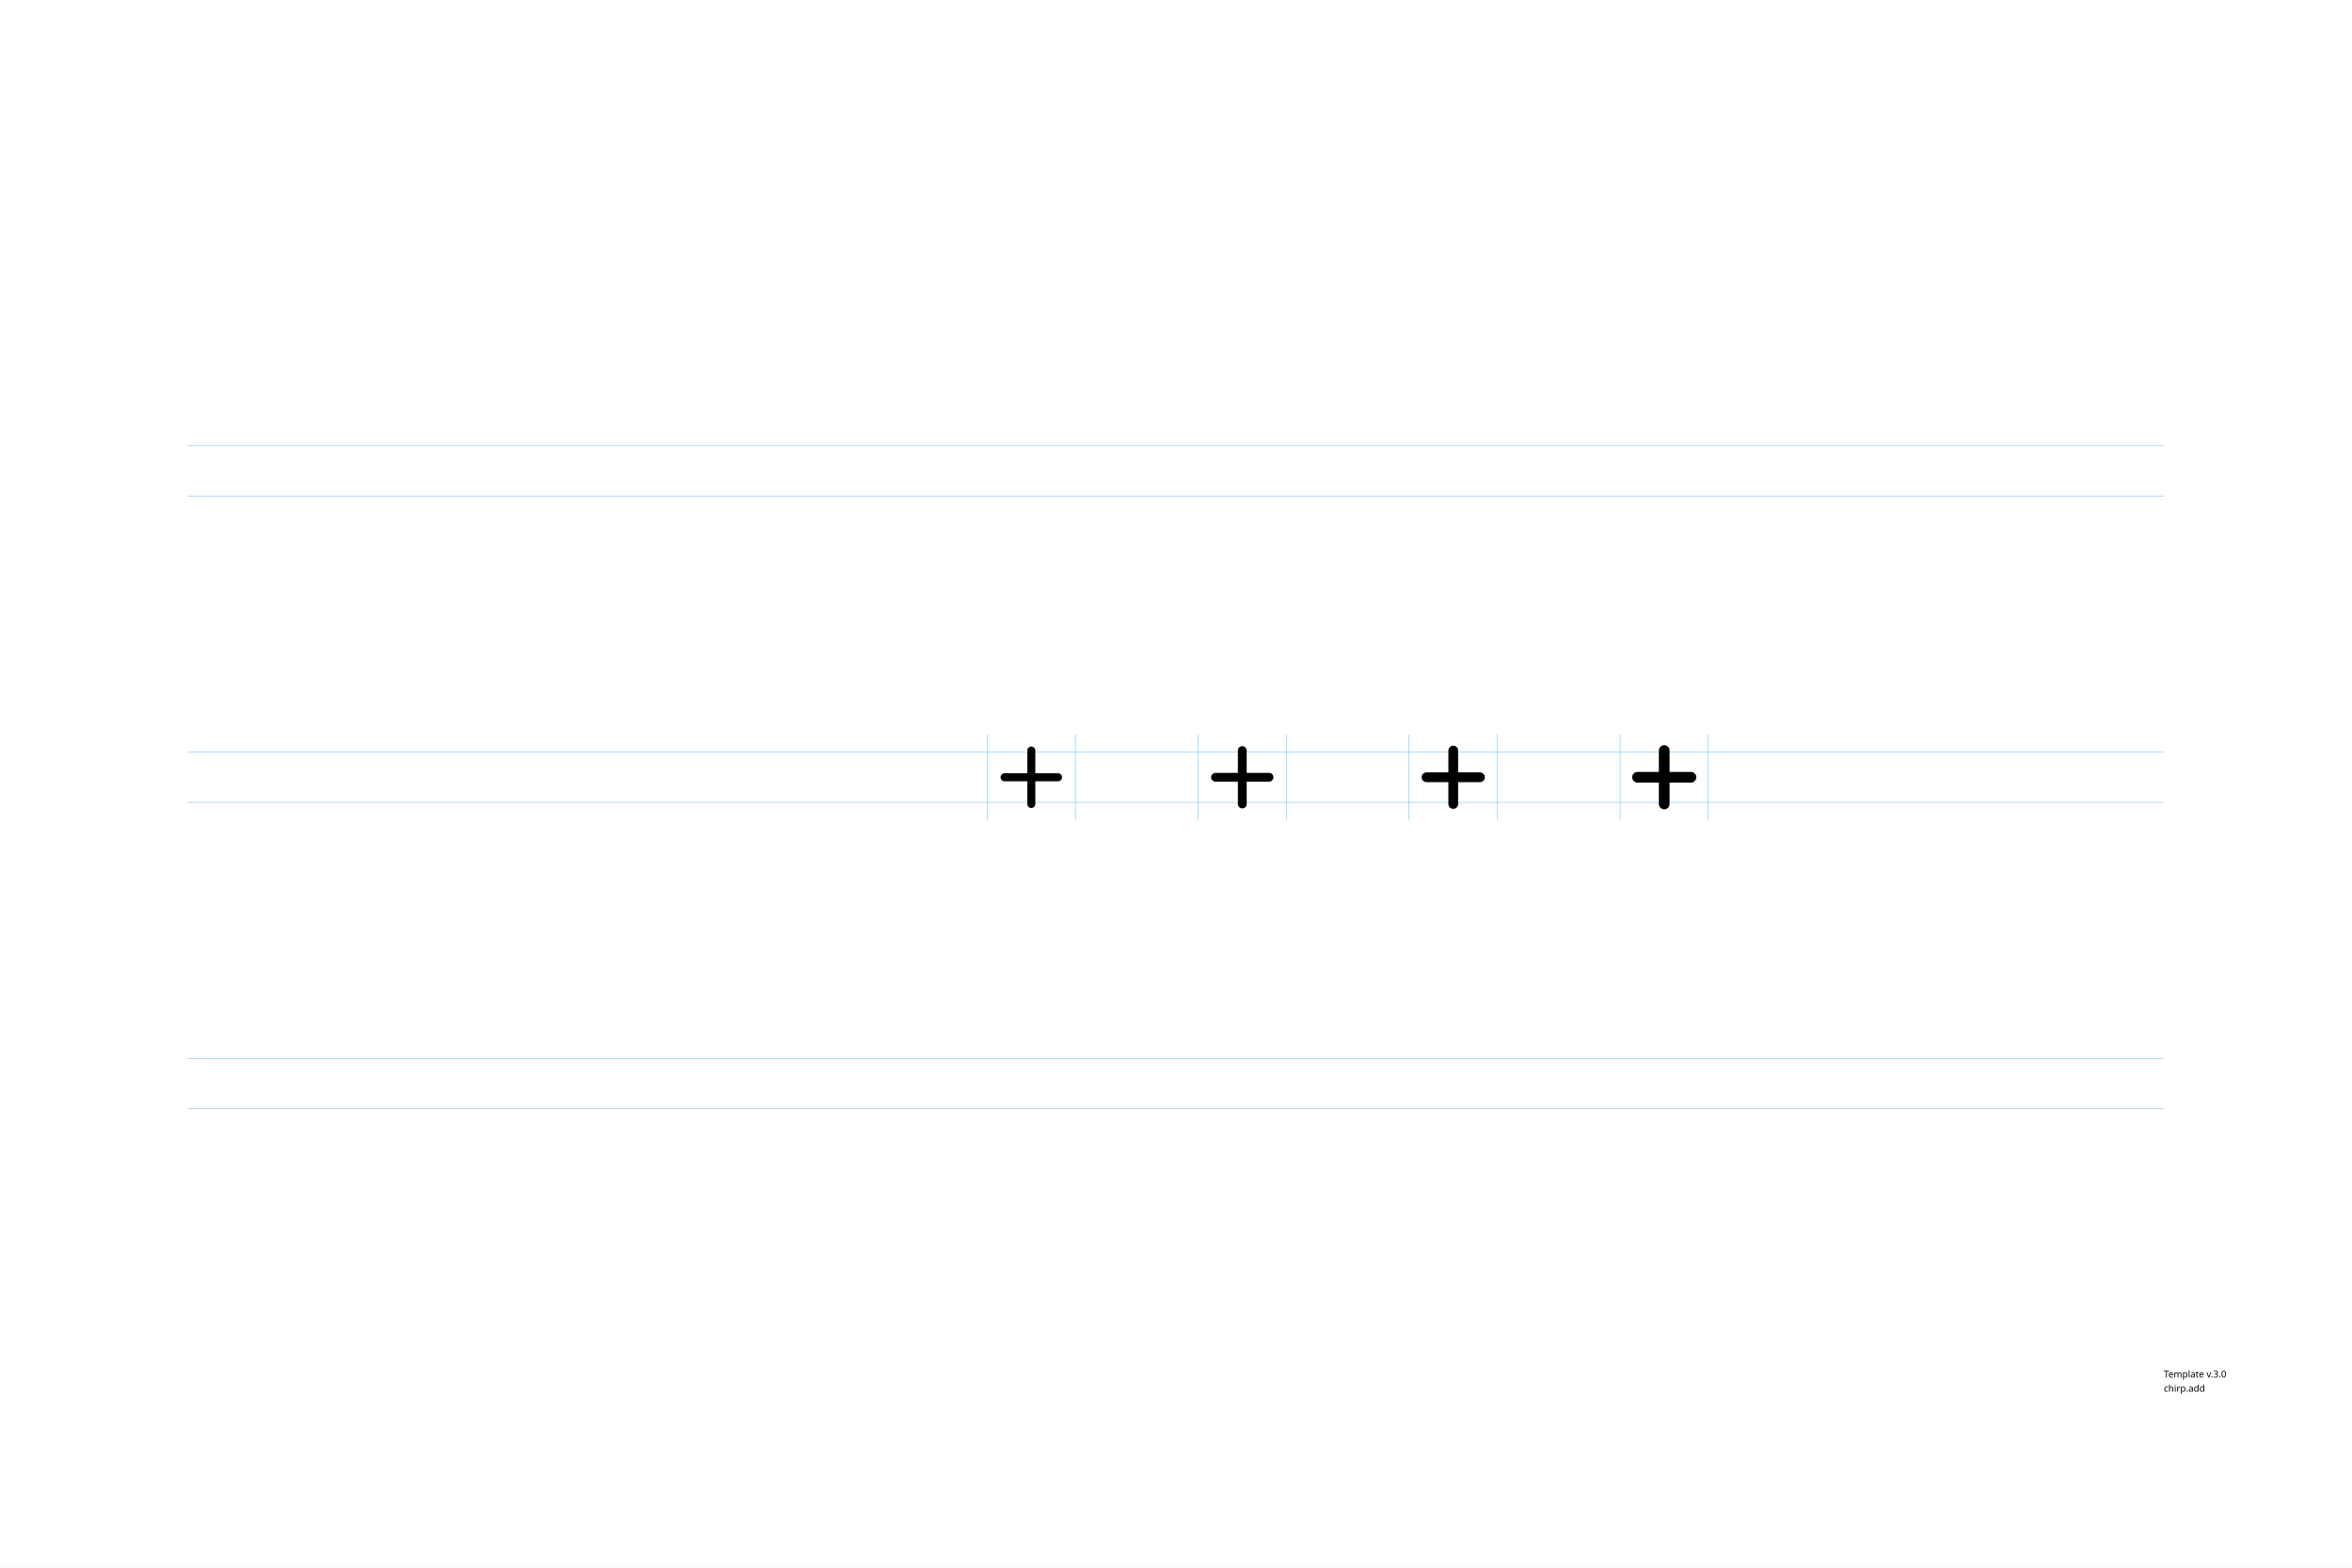
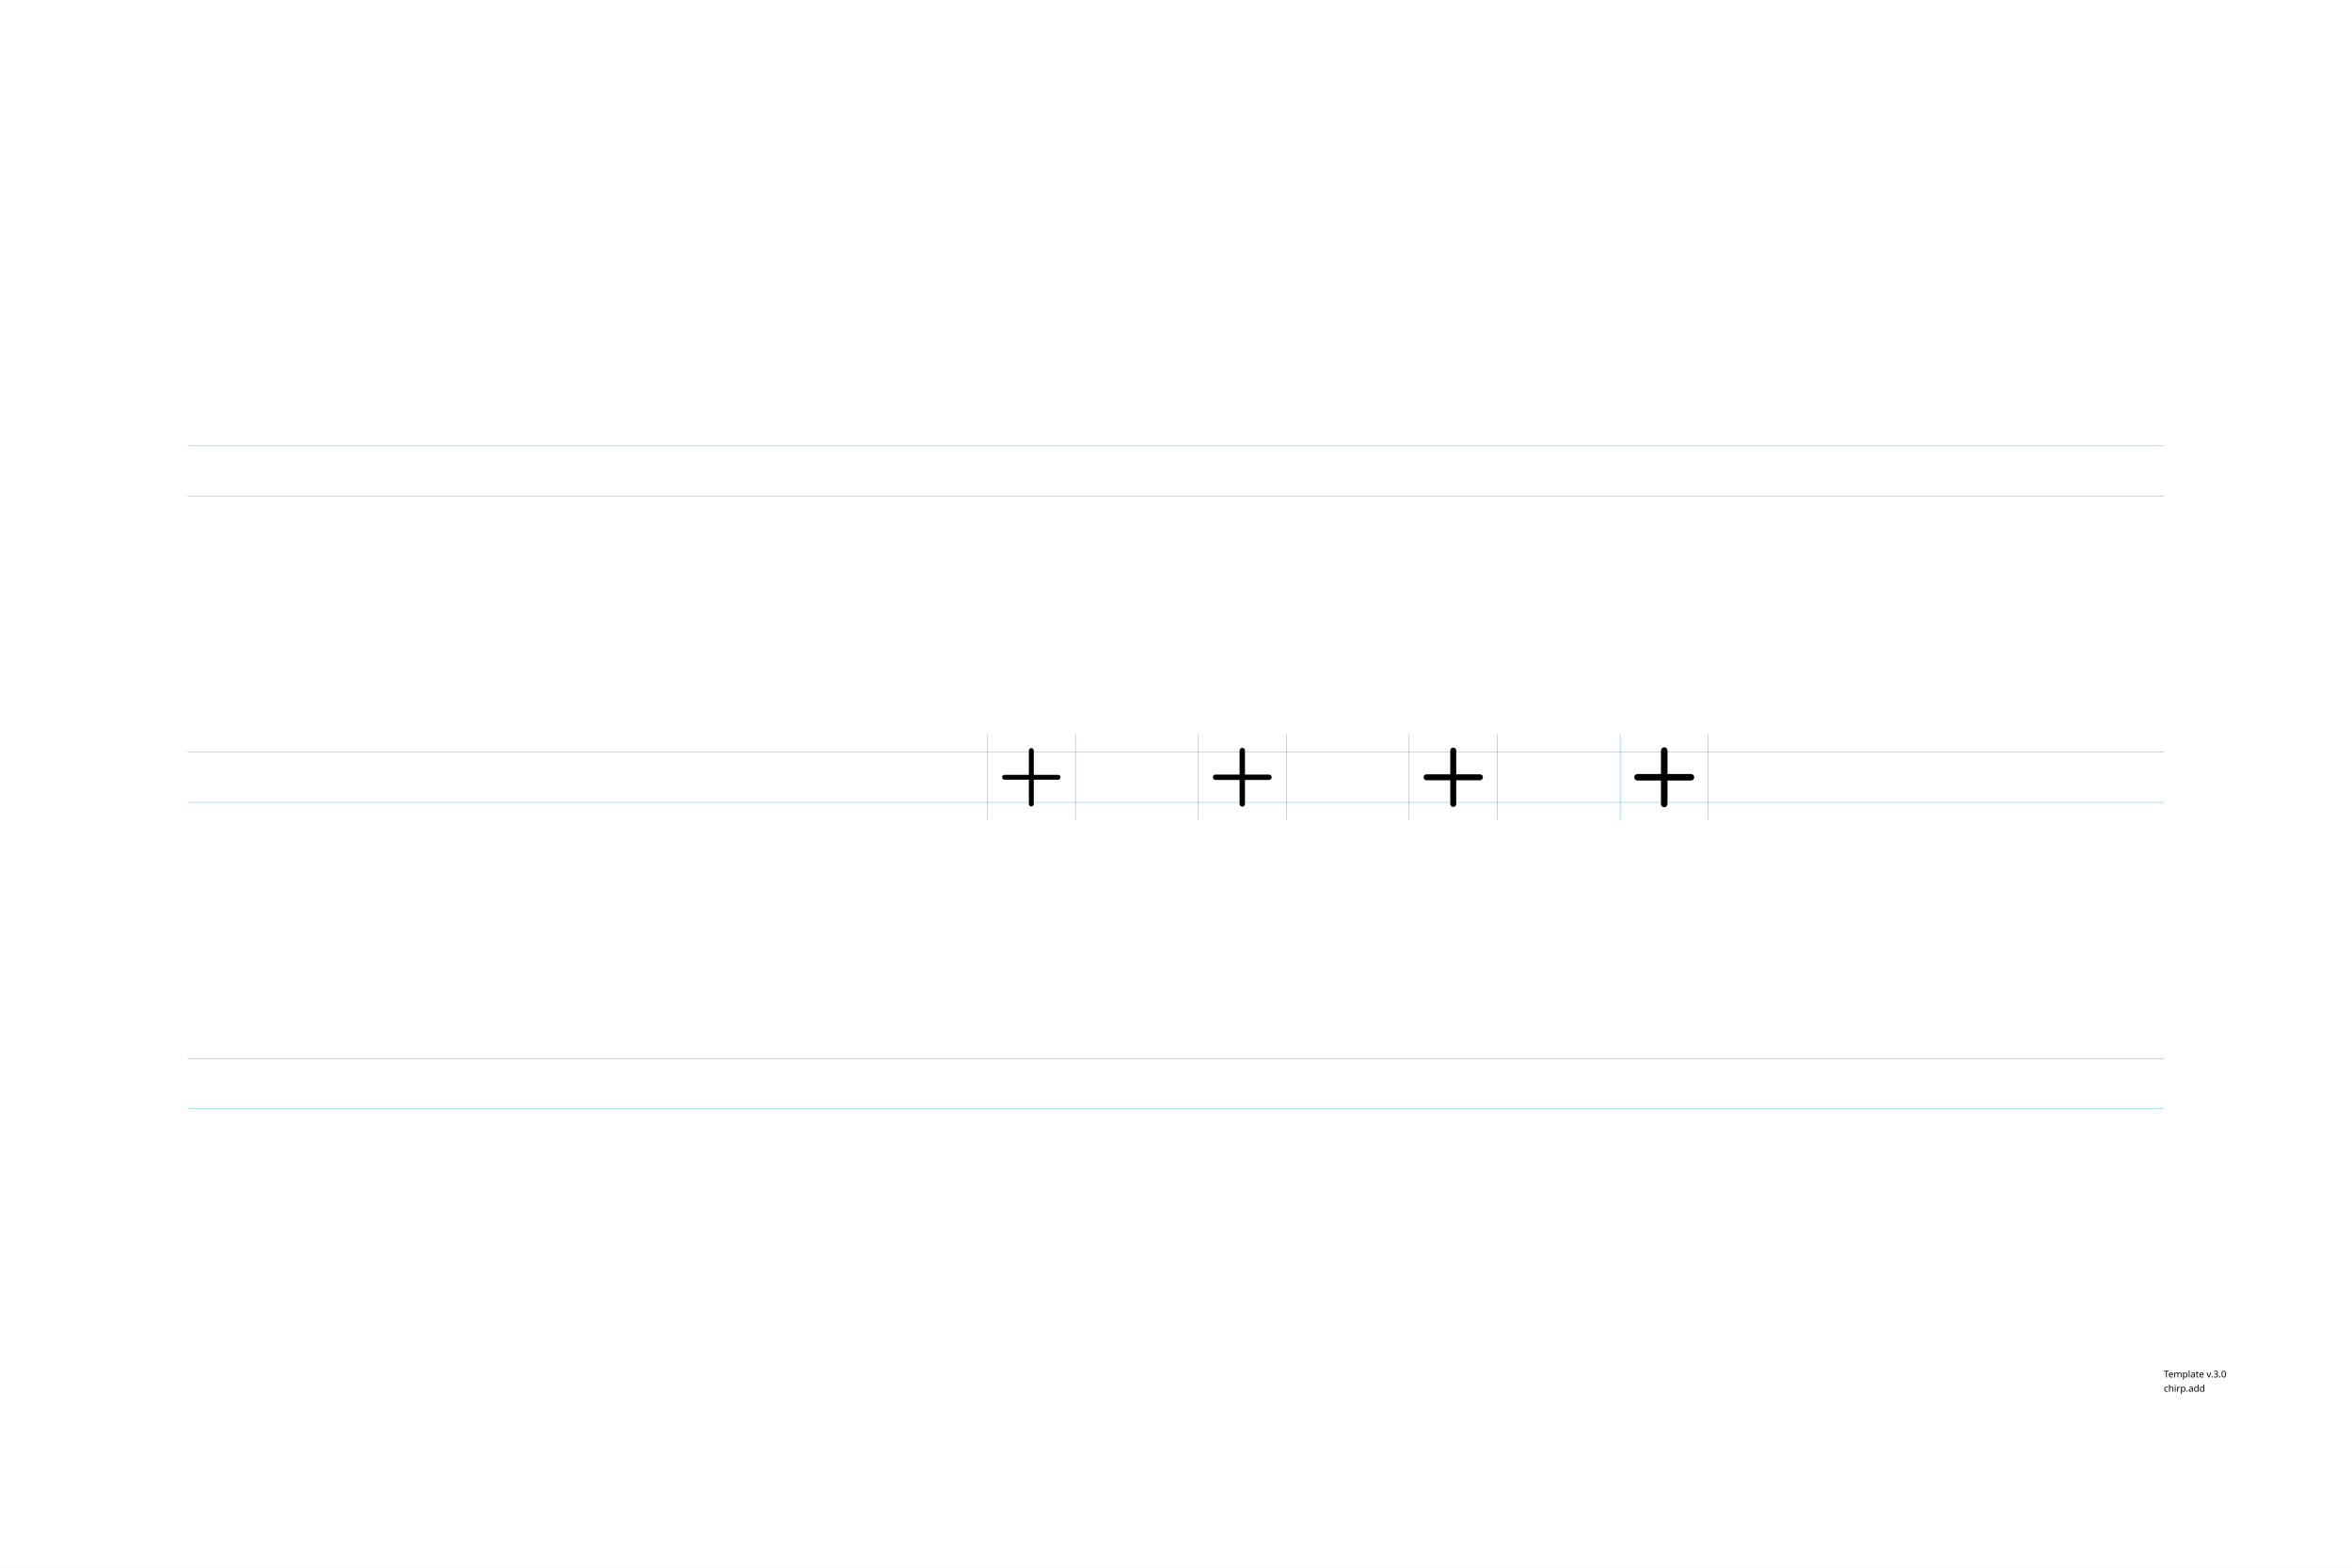
<svg xmlns="http://www.w3.org/2000/svg" version="1.1" width="3300" height="2200">
  <defs>
    <style>
.monochrome-0 {fill:#000000}
.hierarchical-0:primary {fill:#000000}
  </style>
  </defs>
  <g id="Notes">
    <rect height="2200" id="artboard" style="fill:white;opacity:1" width="3300" x="0" y="0" />
    <text id="template-version" style="stroke:none;fill:black;font-family:sans-serif;font-size:13;" transform="matrix(1 0 0 1 3036 1933)">Template v.3.0</text>
    <text id="descriptive-name" style="stroke:none;fill:black;font-family:sans-serif;font-size:13;" transform="matrix(1 0 0 1 3036 1953)">chirp.add</text>
  </g>
  <g id="Guides">
    <line id="Baseline-S" x1="263" x2="3036" y1="696" y2="696" style="fill:none;stroke:#27AAE1;opacity:1;stroke-width:0.5;" />
    <line id="Capline-S" x1="263" x2="3036" y1="625.541" y2="625.541" style="fill:none;stroke:#27AAE1;opacity:1;stroke-width:0.5;" />
    <line id="Baseline-M" x1="263" x2="3036" y1="1126" y2="1126" style="fill:none;stroke:#27AAE1;opacity:1;stroke-width:0.5;" />
    <line id="Capline-M" x1="263" x2="3036" y1="1055.54" y2="1055.54" style="fill:none;stroke:#27AAE1;opacity:1;stroke-width:0.5;" />
    <line id="Baseline-L" x1="263" x2="3036" y1="1556" y2="1556" style="fill:none;stroke:#27AAE1;opacity:1;stroke-width:0.5;" />
    <line id="Capline-L" x1="263" x2="3036" y1="1485.54" y2="1485.54" style="fill:none;stroke:#27AAE1;opacity:1;stroke-width:0.5;" />
    <line id="left-margin-Regular-M" x1="1385.12" x2="1385.12" y1="1030.79" y2="1150.12" style="fill:none;stroke:#00AEEF;stroke-width:0.5;opacity:1.0;" />
    <line id="right-margin-Regular-M" x1="1508.88" x2="1508.88" y1="1030.79" y2="1150.12" style="fill:none;stroke:#00AEEF;stroke-width:0.5;opacity:1.0;" />
    <line id="left-margin-Medium-M" x1="1681.12" x2="1681.12" y1="1030.79" y2="1150.12" style="fill:none;stroke:#00AEEF;stroke-width:0.5;opacity:1.0;" />
    <line id="right-margin-Medium-M" x1="1804.88" x2="1804.88" y1="1030.79" y2="1150.12" style="fill:none;stroke:#00AEEF;stroke-width:0.5;opacity:1.0;" />
    <line id="left-margin-Semibold-M" x1="1977.12" x2="1977.12" y1="1030.79" y2="1150.12" style="fill:none;stroke:#00AEEF;stroke-width:0.5;opacity:1.0;" />
    <line id="right-margin-Semibold-M" x1="2100.88" x2="2100.88" y1="1030.79" y2="1150.12" style="fill:none;stroke:#00AEEF;stroke-width:0.5;opacity:1.0;" />
    <line id="left-margin-Bold-M" x1="2273.12" x2="2273.12" y1="1030.79" y2="1150.12" style="fill:none;stroke:#00AEEF;stroke-width:0.5;opacity:1.0;" />
    <line id="right-margin-Bold-M" x1="2396.88" x2="2396.88" y1="1030.79" y2="1150.12" style="fill:none;stroke:#00AEEF;stroke-width:0.5;opacity:1.0;" />
  </g>
  <g id="Symbols">
    <g id="Regular-M" transform="matrix(1 0 0 1 1447 1126)">
-       <path class="monochrome-0 hierarchical-0:primary" d="M5.62 -72.73L5.62 -40.86L37.5 -40.86Q38.62 -40.86 39.65 -40.43Q40.69 -40 41.48 -39.21Q42.27 -38.42 42.7 -37.38Q43.12 -36.35 43.12 -35.23Q43.12 -34.11 42.7 -33.08Q42.27 -32.04 41.48 -31.25Q40.69 -30.46 39.65 -30.03Q38.62 -29.61 37.5 -29.61L5.62 -29.61L5.62 2.27Q5.62 3.39 5.2 4.42Q4.77 5.46 3.98 6.25Q3.19 7.04 2.15 7.47Q1.12 7.89 0 7.89Q-1.12 7.89 -2.15 7.47Q-3.19 7.04 -3.98 6.25Q-4.77 5.46 -5.2 4.42Q-5.63 3.39 -5.62 2.27L-5.62 -29.61L-37.5 -29.61Q-38.62 -29.61 -39.65 -30.03Q-40.69 -30.46 -41.48 -31.25Q-42.27 -32.04 -42.7 -33.08Q-43.12 -34.11 -43.12 -35.23Q-43.12 -36.35 -42.7 -37.38Q-42.27 -38.42 -41.48 -39.21Q-40.69 -40 -39.65 -40.43Q-38.62 -40.86 -37.5 -40.86L-5.62 -40.86L-5.62 -72.73Q-5.63 -73.85 -5.2 -74.88Q-4.77 -75.92 -3.98 -76.71Q-3.19 -77.5 -2.15 -77.93Q-1.12 -78.36 0 -78.36Q1.12 -78.36 2.15 -77.93Q3.19 -77.5 3.98 -76.71Q4.77 -75.92 5.2 -74.88Q5.62 -73.85 5.62 -72.73Z" />
+       <path class="monochrome-0 hierarchical-0:primary" d="M3.44 -72.73L3.44 -38.67L37.5 -38.67Q38.18 -38.67 38.82 -38.41Q39.45 -38.14 39.93 -37.66Q40.41 -37.18 40.68 -36.55Q40.94 -35.91 40.94 -35.23Q40.94 -34.55 40.68 -33.91Q40.41 -33.28 39.93 -32.8Q39.45 -32.32 38.82 -32.05Q38.18 -31.79 37.5 -31.79L3.44 -31.79L3.44 2.27Q3.44 2.95 3.18 3.59Q2.91 4.22 2.43 4.7Q1.95 5.18 1.32 5.45Q0.68 5.71 0 5.71Q-0.68 5.71 -1.32 5.45Q-1.95 5.18 -2.43 4.7Q-2.91 4.22 -3.18 3.59Q-3.44 2.95 -3.44 2.27L-3.44 -31.79L-37.5 -31.79Q-38.18 -31.79 -38.82 -32.05Q-39.45 -32.32 -39.93 -32.8Q-40.41 -33.28 -40.68 -33.91Q-40.94 -34.55 -40.94 -35.23Q-40.94 -35.91 -40.68 -36.55Q-40.41 -37.18 -39.93 -37.66Q-39.45 -38.14 -38.82 -38.41Q-38.18 -38.67 -37.5 -38.67L-3.44 -38.67L-3.44 -72.73Q-3.44 -73.41 -3.18 -74.05Q-2.91 -74.68 -2.43 -75.16Q-1.95 -75.64 -1.32 -75.91Q-0.68 -76.17 0 -76.17Q0.68 -76.17 1.32 -75.91Q1.95 -75.64 2.43 -75.16Q2.91 -74.68 3.18 -74.05Q3.44 -73.41 3.44 -72.73Z" />
    </g>
    <g id="Medium-M" transform="matrix(1 0 0 1 1743 1126)">
-       <path class="monochrome-0 hierarchical-0:primary" d="M6.19 -72.73L6.19 -41.42L37.5 -41.42Q38.73 -41.42 39.87 -40.95Q41 -40.48 41.88 -39.61Q42.75 -38.73 43.22 -37.6Q43.69 -36.46 43.69 -35.23Q43.69 -34 43.22 -32.86Q42.75 -31.73 41.88 -30.85Q41 -29.98 39.87 -29.51Q38.73 -29.04 37.5 -29.04L6.19 -29.04L6.19 2.27Q6.19 3.5 5.72 4.64Q5.25 5.77 4.38 6.65Q3.5 7.52 2.37 7.99Q1.23 8.46 0 8.46Q-1.23 8.46 -2.37 7.99Q-3.5 7.52 -4.38 6.65Q-5.25 5.77 -5.72 4.64Q-6.19 3.5 -6.19 2.27L-6.19 -29.04L-37.5 -29.04Q-38.73 -29.04 -39.87 -29.51Q-41 -29.98 -41.88 -30.85Q-42.75 -31.73 -43.22 -32.86Q-43.69 -34 -43.69 -35.23Q-43.69 -36.46 -43.22 -37.6Q-42.75 -38.73 -41.88 -39.61Q-41 -40.48 -39.87 -40.95Q-38.73 -41.42 -37.5 -41.42L-6.19 -41.42L-6.19 -72.73Q-6.19 -73.96 -5.72 -75.1Q-5.25 -76.23 -4.38 -77.11Q-3.5 -77.98 -2.37 -78.45Q-1.23 -78.92 0 -78.92Q1.23 -78.92 2.37 -78.45Q3.5 -77.98 4.38 -77.11Q5.25 -76.23 5.72 -75.1Q6.19 -73.96 6.19 -72.73Z" />
+       <path class="monochrome-0 hierarchical-0:primary" d="M3.78 -72.73L3.78 -39.01L37.5 -39.01Q38.25 -39.01 38.95 -38.72Q39.64 -38.43 40.17 -37.9Q40.7 -37.37 40.99 -36.68Q41.28 -35.98 41.28 -35.23Q41.28 -34.48 40.99 -33.78Q40.7 -33.09 40.17 -32.56Q39.64 -32.03 38.95 -31.74Q38.25 -31.45 37.5 -31.45L3.78 -31.45L3.78 2.27Q3.78 3.02 3.49 3.72Q3.2 4.41 2.67 4.94Q2.14 5.47 1.45 5.76Q0.75 6.05 0 6.05Q-0.75 6.05 -1.45 5.76Q-2.14 5.47 -2.67 4.94Q-3.2 4.41 -3.49 3.72Q-3.78 3.02 -3.78 2.27L-3.78 -31.45L-37.5 -31.45Q-38.25 -31.45 -38.95 -31.74Q-39.64 -32.03 -40.17 -32.56Q-40.7 -33.09 -40.99 -33.78Q-41.28 -34.48 -41.28 -35.23Q-41.28 -35.98 -40.99 -36.68Q-40.7 -37.37 -40.17 -37.9Q-39.64 -38.43 -38.95 -38.72Q-38.25 -39.01 -37.5 -39.01L-3.78 -39.01L-3.78 -72.73Q-3.78 -73.48 -3.49 -74.18Q-3.2 -74.87 -2.67 -75.4Q-2.14 -75.93 -1.45 -76.22Q-0.75 -76.51 0 -76.51Q0.75 -76.51 1.45 -76.22Q2.14 -75.93 2.67 -75.4Q3.2 -74.87 3.49 -74.18Q3.78 -73.48 3.78 -72.73Z" />
    </g>
    <g id="Semibold-M" transform="matrix(1 0 0 1 2039 1126)">
-       <path class="monochrome-0 hierarchical-0:primary" d="M6.84 -72.73L6.84 -42.07L37.5 -42.07Q38.86 -42.07 40.12 -41.55Q41.38 -41.03 42.34 -40.07Q43.3 -39.11 43.82 -37.85Q44.34 -36.59 44.34 -35.23Q44.34 -33.87 43.82 -32.61Q43.3 -31.35 42.34 -30.39Q41.38 -29.43 40.12 -28.91Q38.86 -28.39 37.5 -28.39L6.84 -28.39L6.84 2.27Q6.84 3.63 6.32 4.89Q5.8 6.15 4.84 7.11Q3.88 8.07 2.62 8.59Q1.36 9.11 0 9.11Q-1.36 9.11 -2.62 8.59Q-3.88 8.07 -4.84 7.11Q-5.8 6.15 -6.32 4.89Q-6.84 3.63 -6.84 2.27L-6.84 -28.39L-37.5 -28.39Q-38.86 -28.39 -40.12 -28.91Q-41.38 -29.43 -42.34 -30.39Q-43.3 -31.35 -43.82 -32.61Q-44.34 -33.87 -44.34 -35.23Q-44.34 -36.59 -43.82 -37.85Q-43.3 -39.11 -42.34 -40.07Q-41.38 -41.03 -40.12 -41.55Q-38.86 -42.07 -37.5 -42.07L-6.84 -42.07L-6.84 -72.73Q-6.84 -74.09 -6.32 -75.35Q-5.8 -76.61 -4.84 -77.57Q-3.88 -78.53 -2.62 -79.05Q-1.36 -79.57 0 -79.57Q1.36 -79.57 2.62 -79.05Q3.88 -78.53 4.84 -77.57Q5.8 -76.61 6.32 -75.35Q6.84 -74.09 6.84 -72.73Z" />
+       <path class="monochrome-0 hierarchical-0:primary" d="M4.18 -72.73L4.18 -39.41L37.5 -39.41Q38.33 -39.41 39.1 -39.09Q39.87 -38.77 40.46 -38.19Q41.04 -37.6 41.36 -36.83Q41.68 -36.06 41.68 -35.23Q41.68 -34.4 41.36 -33.63Q41.04 -32.86 40.46 -32.27Q39.87 -31.69 39.1 -31.37Q38.33 -31.05 37.5 -31.05L4.18 -31.05L4.18 2.27Q4.18 3.1 3.86 3.87Q3.54 4.64 2.96 5.23Q2.37 5.81 1.6 6.13Q0.83 6.45 0 6.45Q-0.83 6.45 -1.6 6.13Q-2.37 5.81 -2.96 5.23Q-3.54 4.64 -3.86 3.87Q-4.18 3.1 -4.18 2.27L-4.18 -31.05L-37.5 -31.05Q-38.33 -31.05 -39.1 -31.37Q-39.87 -31.69 -40.46 -32.27Q-41.04 -32.86 -41.36 -33.63Q-41.68 -34.4 -41.68 -35.23Q-41.68 -36.06 -41.36 -36.83Q-41.04 -37.6 -40.46 -38.19Q-39.87 -38.77 -39.1 -39.09Q-38.33 -39.41 -37.5 -39.41L-4.18 -39.41L-4.18 -72.73Q-4.18 -73.56 -3.86 -74.33Q-3.54 -75.1 -2.96 -75.69Q-2.37 -76.27 -1.6 -76.59Q-0.83 -76.91 0 -76.91Q0.83 -76.91 1.6 -76.59Q2.37 -76.27 2.96 -75.69Q3.54 -75.1 3.86 -74.33Q4.18 -73.56 4.18 -72.73Z" />
    </g>
    <g id="Bold-M" transform="matrix(1 0 0 1 2335 1126)">
-       <path class="monochrome-0 hierarchical-0:primary" d="M7.5 -72.73L7.5 -42.73L37.5 -42.73Q38.99 -42.73 40.37 -42.16Q41.75 -41.59 42.8 -40.53Q43.86 -39.48 44.43 -38.1Q45 -36.72 45 -35.23Q45 -33.74 44.43 -32.36Q43.86 -30.98 42.8 -29.93Q41.75 -28.87 40.37 -28.3Q38.99 -27.73 37.5 -27.73L7.5 -27.73L7.5 2.27Q7.5 3.76 6.93 5.14Q6.36 6.52 5.3 7.57Q4.25 8.63 2.87 9.2Q1.49 9.77 0 9.77Q-1.49 9.77 -2.87 9.2Q-4.25 8.63 -5.3 7.57Q-6.36 6.52 -6.93 5.14Q-7.5 3.76 -7.5 2.27L-7.5 -27.73L-37.5 -27.73Q-38.99 -27.73 -40.37 -28.3Q-41.75 -28.87 -42.8 -29.93Q-43.86 -30.98 -44.43 -32.36Q-45 -33.74 -45 -35.23Q-45 -36.72 -44.43 -38.1Q-43.86 -39.48 -42.8 -40.53Q-41.75 -41.59 -40.37 -42.16Q-38.99 -42.73 -37.5 -42.73L-7.5 -42.73L-7.5 -72.73Q-7.5 -74.22 -6.93 -75.6Q-6.36 -76.98 -5.3 -78.03Q-4.25 -79.09 -2.87 -79.66Q-1.49 -80.23 0 -80.23Q1.49 -80.23 2.87 -79.66Q4.25 -79.09 5.3 -78.03Q6.36 -76.98 6.93 -75.6Q7.5 -74.22 7.5 -72.73Z" />
+       <path class="monochrome-0 hierarchical-0:primary" d="M4.58 -72.73L4.58 -39.81L37.5 -39.81Q38.41 -39.81 39.25 -39.46Q40.1 -39.11 40.74 -38.47Q41.38 -37.83 41.73 -36.98Q42.08 -36.14 42.08 -35.23Q42.08 -34.32 41.73 -33.48Q41.38 -32.63 40.74 -31.99Q40.1 -31.35 39.25 -31Q38.41 -30.65 37.5 -30.65L4.58 -30.65L4.58 2.27Q4.58 3.18 4.23 4.02Q3.88 4.87 3.24 5.51Q2.6 6.15 1.75 6.5Q0.91 6.85 0 6.85Q-0.91 6.85 -1.75 6.5Q-2.6 6.15 -3.24 5.51Q-3.88 4.87 -4.23 4.02Q-4.58 3.18 -4.58 2.27L-4.58 -30.65L-37.5 -30.65Q-38.41 -30.65 -39.25 -31Q-40.1 -31.35 -40.74 -31.99Q-41.38 -32.63 -41.73 -33.48Q-42.08 -34.32 -42.08 -35.23Q-42.08 -36.14 -41.73 -36.98Q-41.38 -37.83 -40.74 -38.47Q-40.1 -39.11 -39.25 -39.46Q-38.41 -39.81 -37.5 -39.81L-4.58 -39.81L-4.58 -72.73Q-4.58 -73.64 -4.23 -74.48Q-3.88 -75.33 -3.24 -75.97Q-2.6 -76.61 -1.75 -76.96Q-0.91 -77.31 0 -77.31Q0.91 -77.31 1.75 -76.96Q2.6 -76.61 3.24 -75.97Q3.88 -75.33 4.23 -74.48Q4.58 -73.64 4.58 -72.73Z" />
    </g>
  </g>
</svg>
